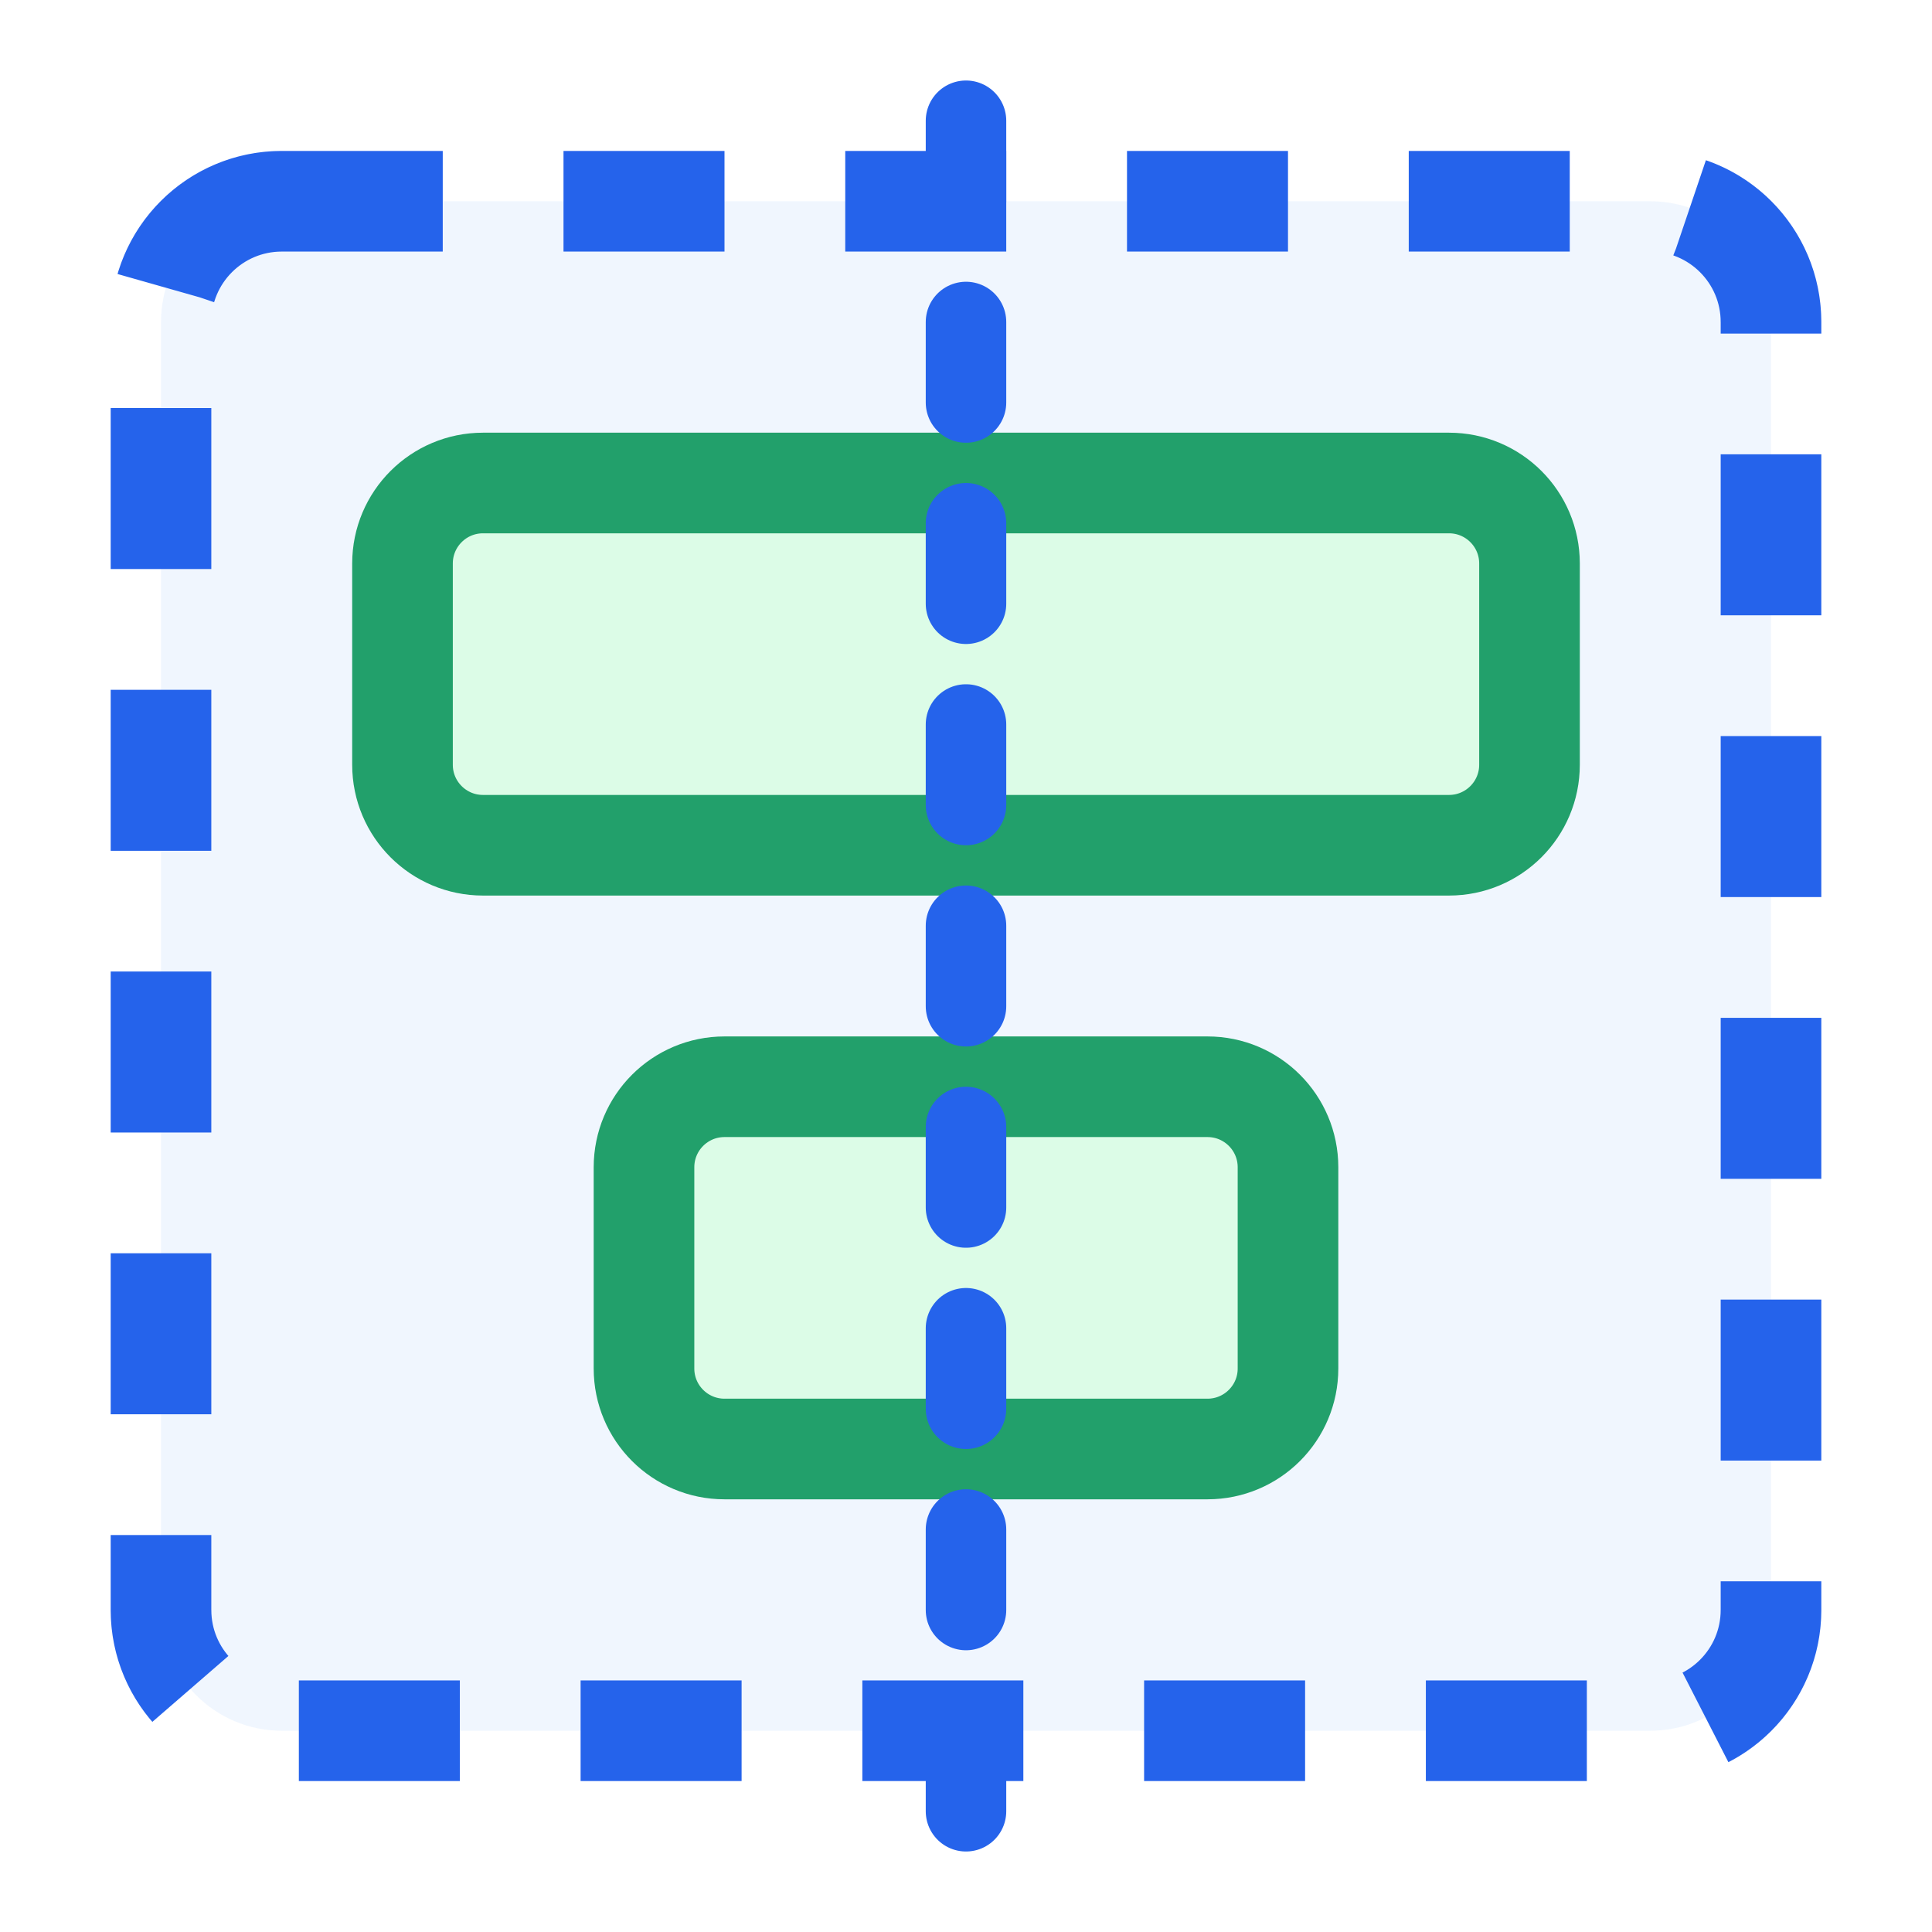
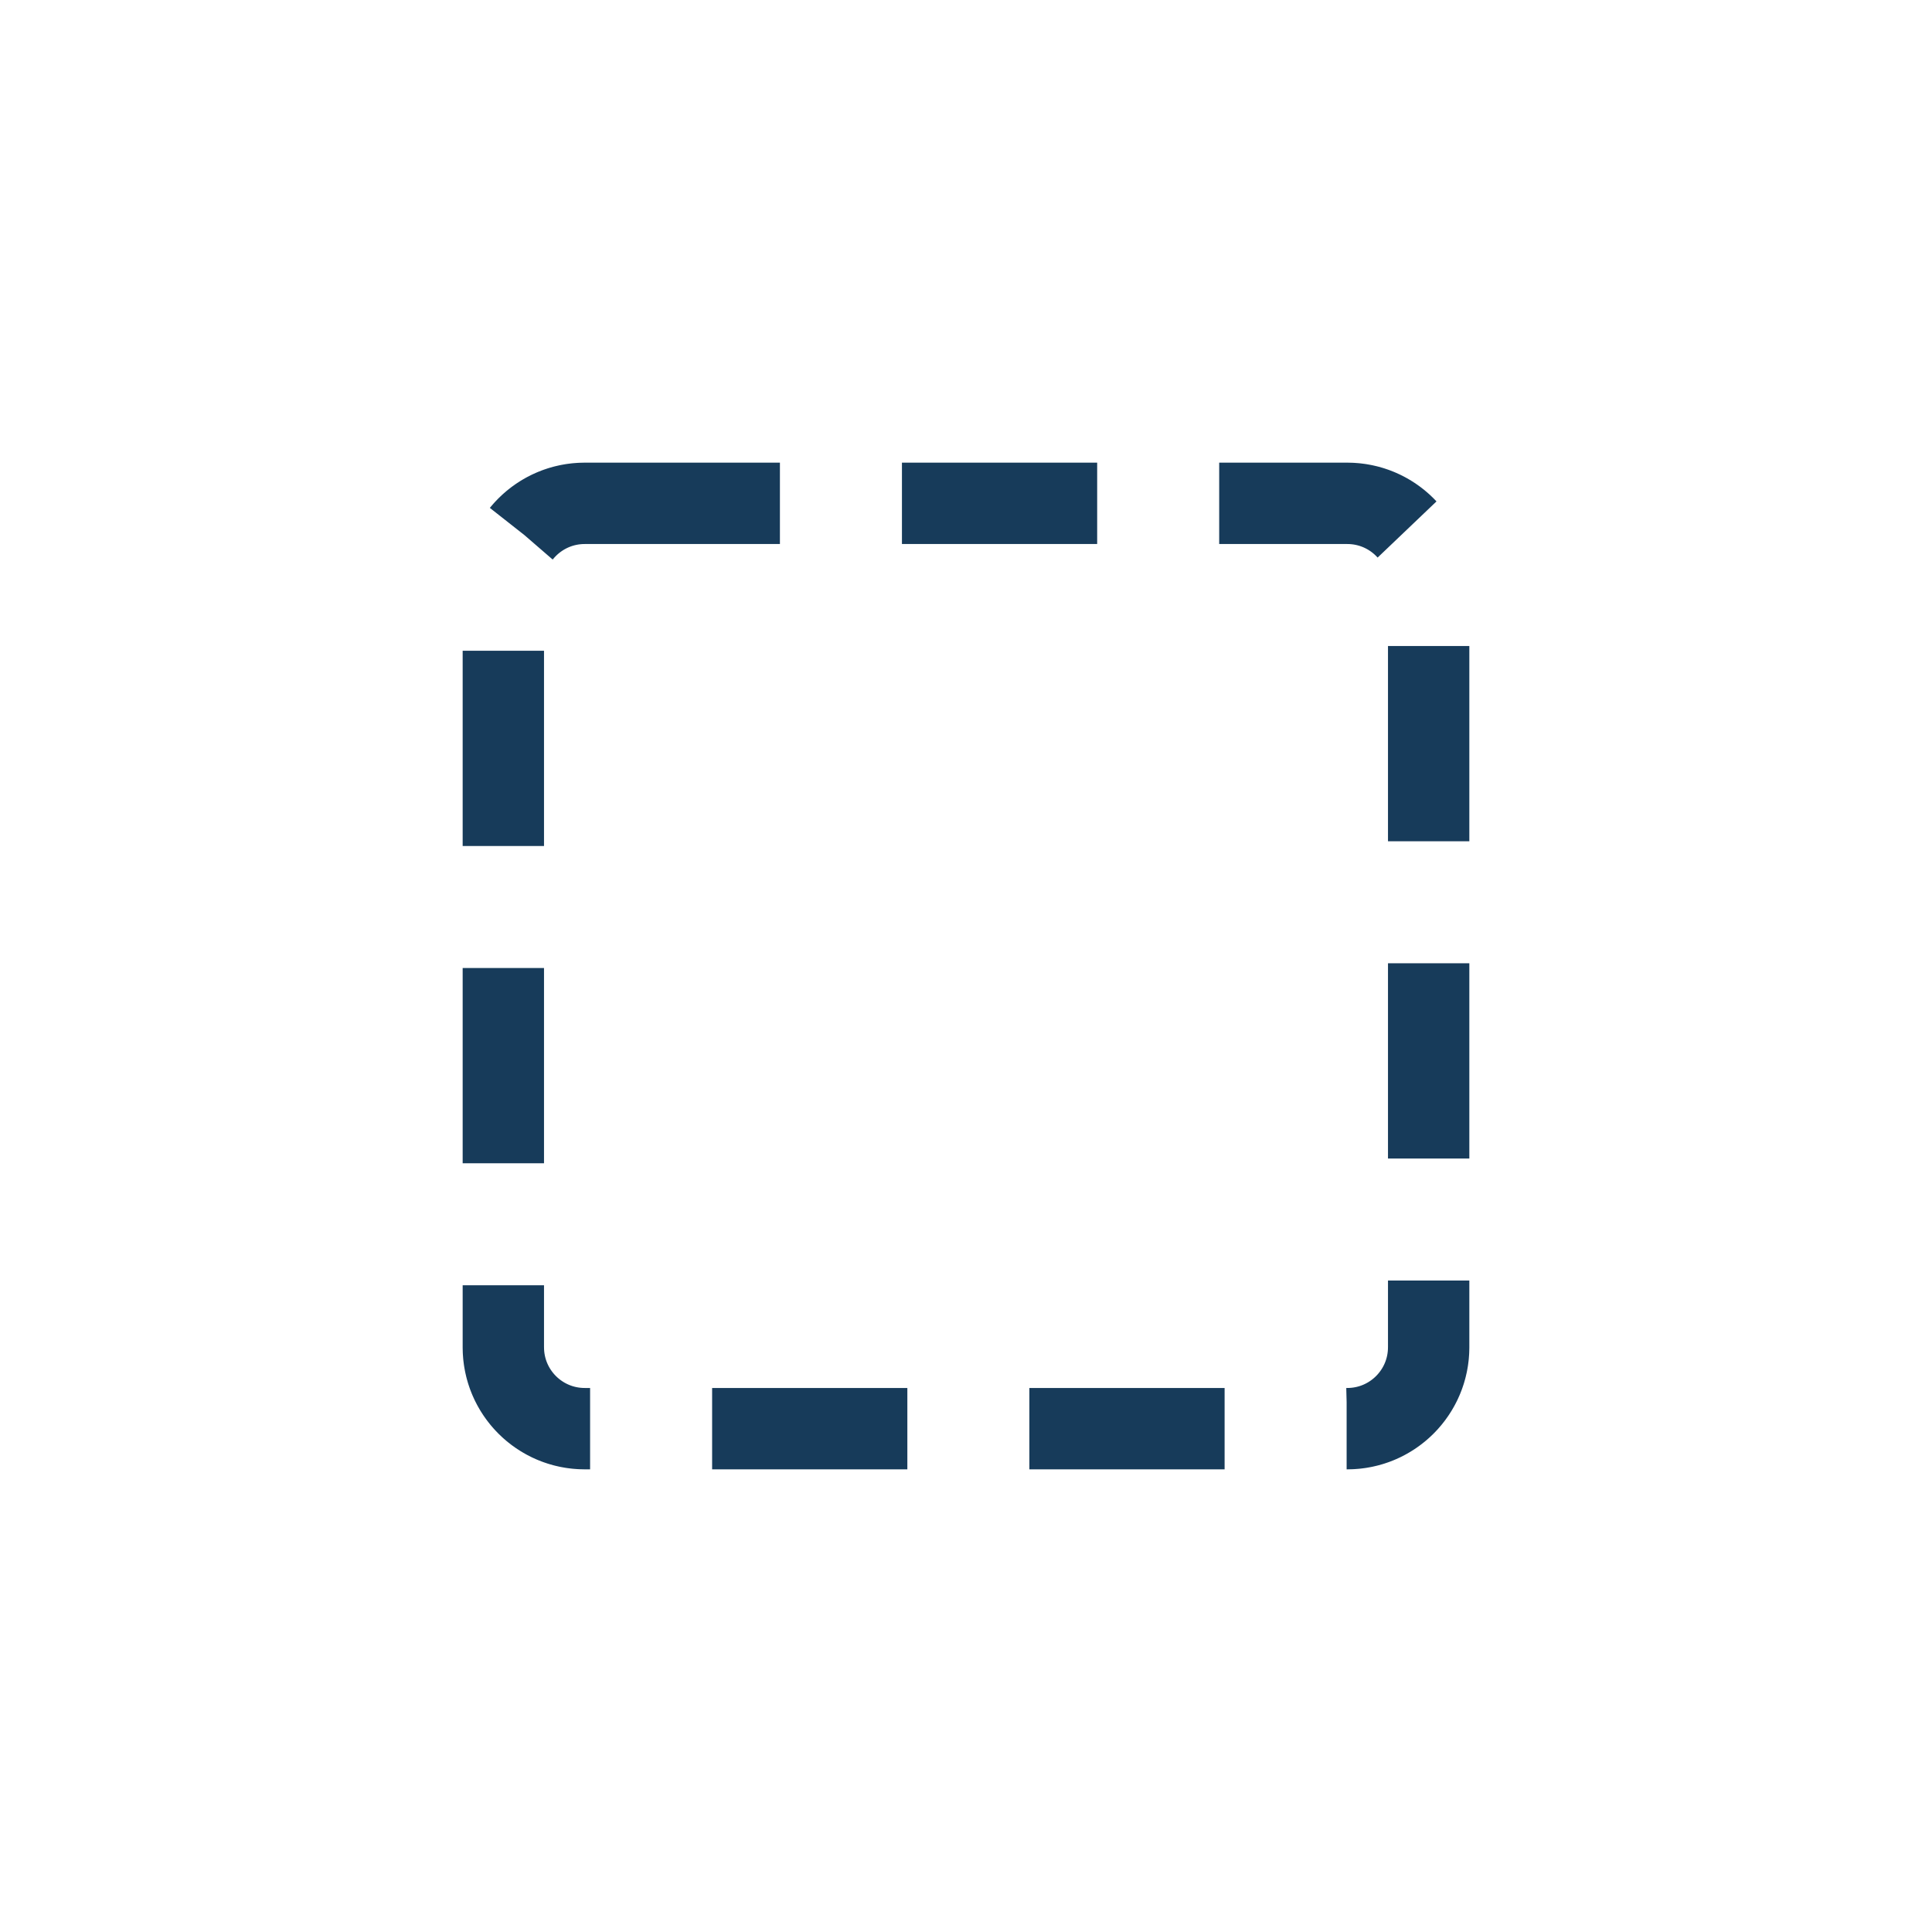
- <svg xmlns="http://www.w3.org/2000/svg" viewBox="0 0 48 48" fill="none">
-   <g id="group-bounds" stroke="#2563eb" stroke-width="2.5" stroke-linejoin="round">
-     <rect x="4" y="5" width="40" height="38" rx="3" fill="#dbeafe" fill-opacity="0.4" stroke-dasharray="4 3" />
-   </g>
-   <g id="selected-objects" fill="#dcfce7" stroke="#22a06b" stroke-width="2.5">
-     <rect x="10" y="12" width="28" height="9" rx="2" />
-     <rect x="16" y="27" width="16" height="9" rx="2" />
-   </g>
-   <g id="group-center" stroke="#2563eb" stroke-width="2" stroke-linecap="round">
-     <path d="M24 3v42" stroke-dasharray="2 3" />
+ <svg xmlns="http://www.w3.org/2000/svg" version="1.1" id="svg1" width="190" height="190" viewBox="0 0 190 190" xml:space="preserve">
+   <defs id="defs1" />
+   <g id="g1">
+     <rect style="fill:none;fill-opacity:1;stroke:#173b5a;stroke-width:8;stroke-linecap:butt;stroke-linejoin:round;stroke-dasharray:19.2,12;stroke-opacity:1;paint-order:markers fill stroke;stroke-dashoffset:0" id="rect1" width="91" height="91" x="49.5" y="49.5" ry="8" rx="8" />
  </g>
</svg>
